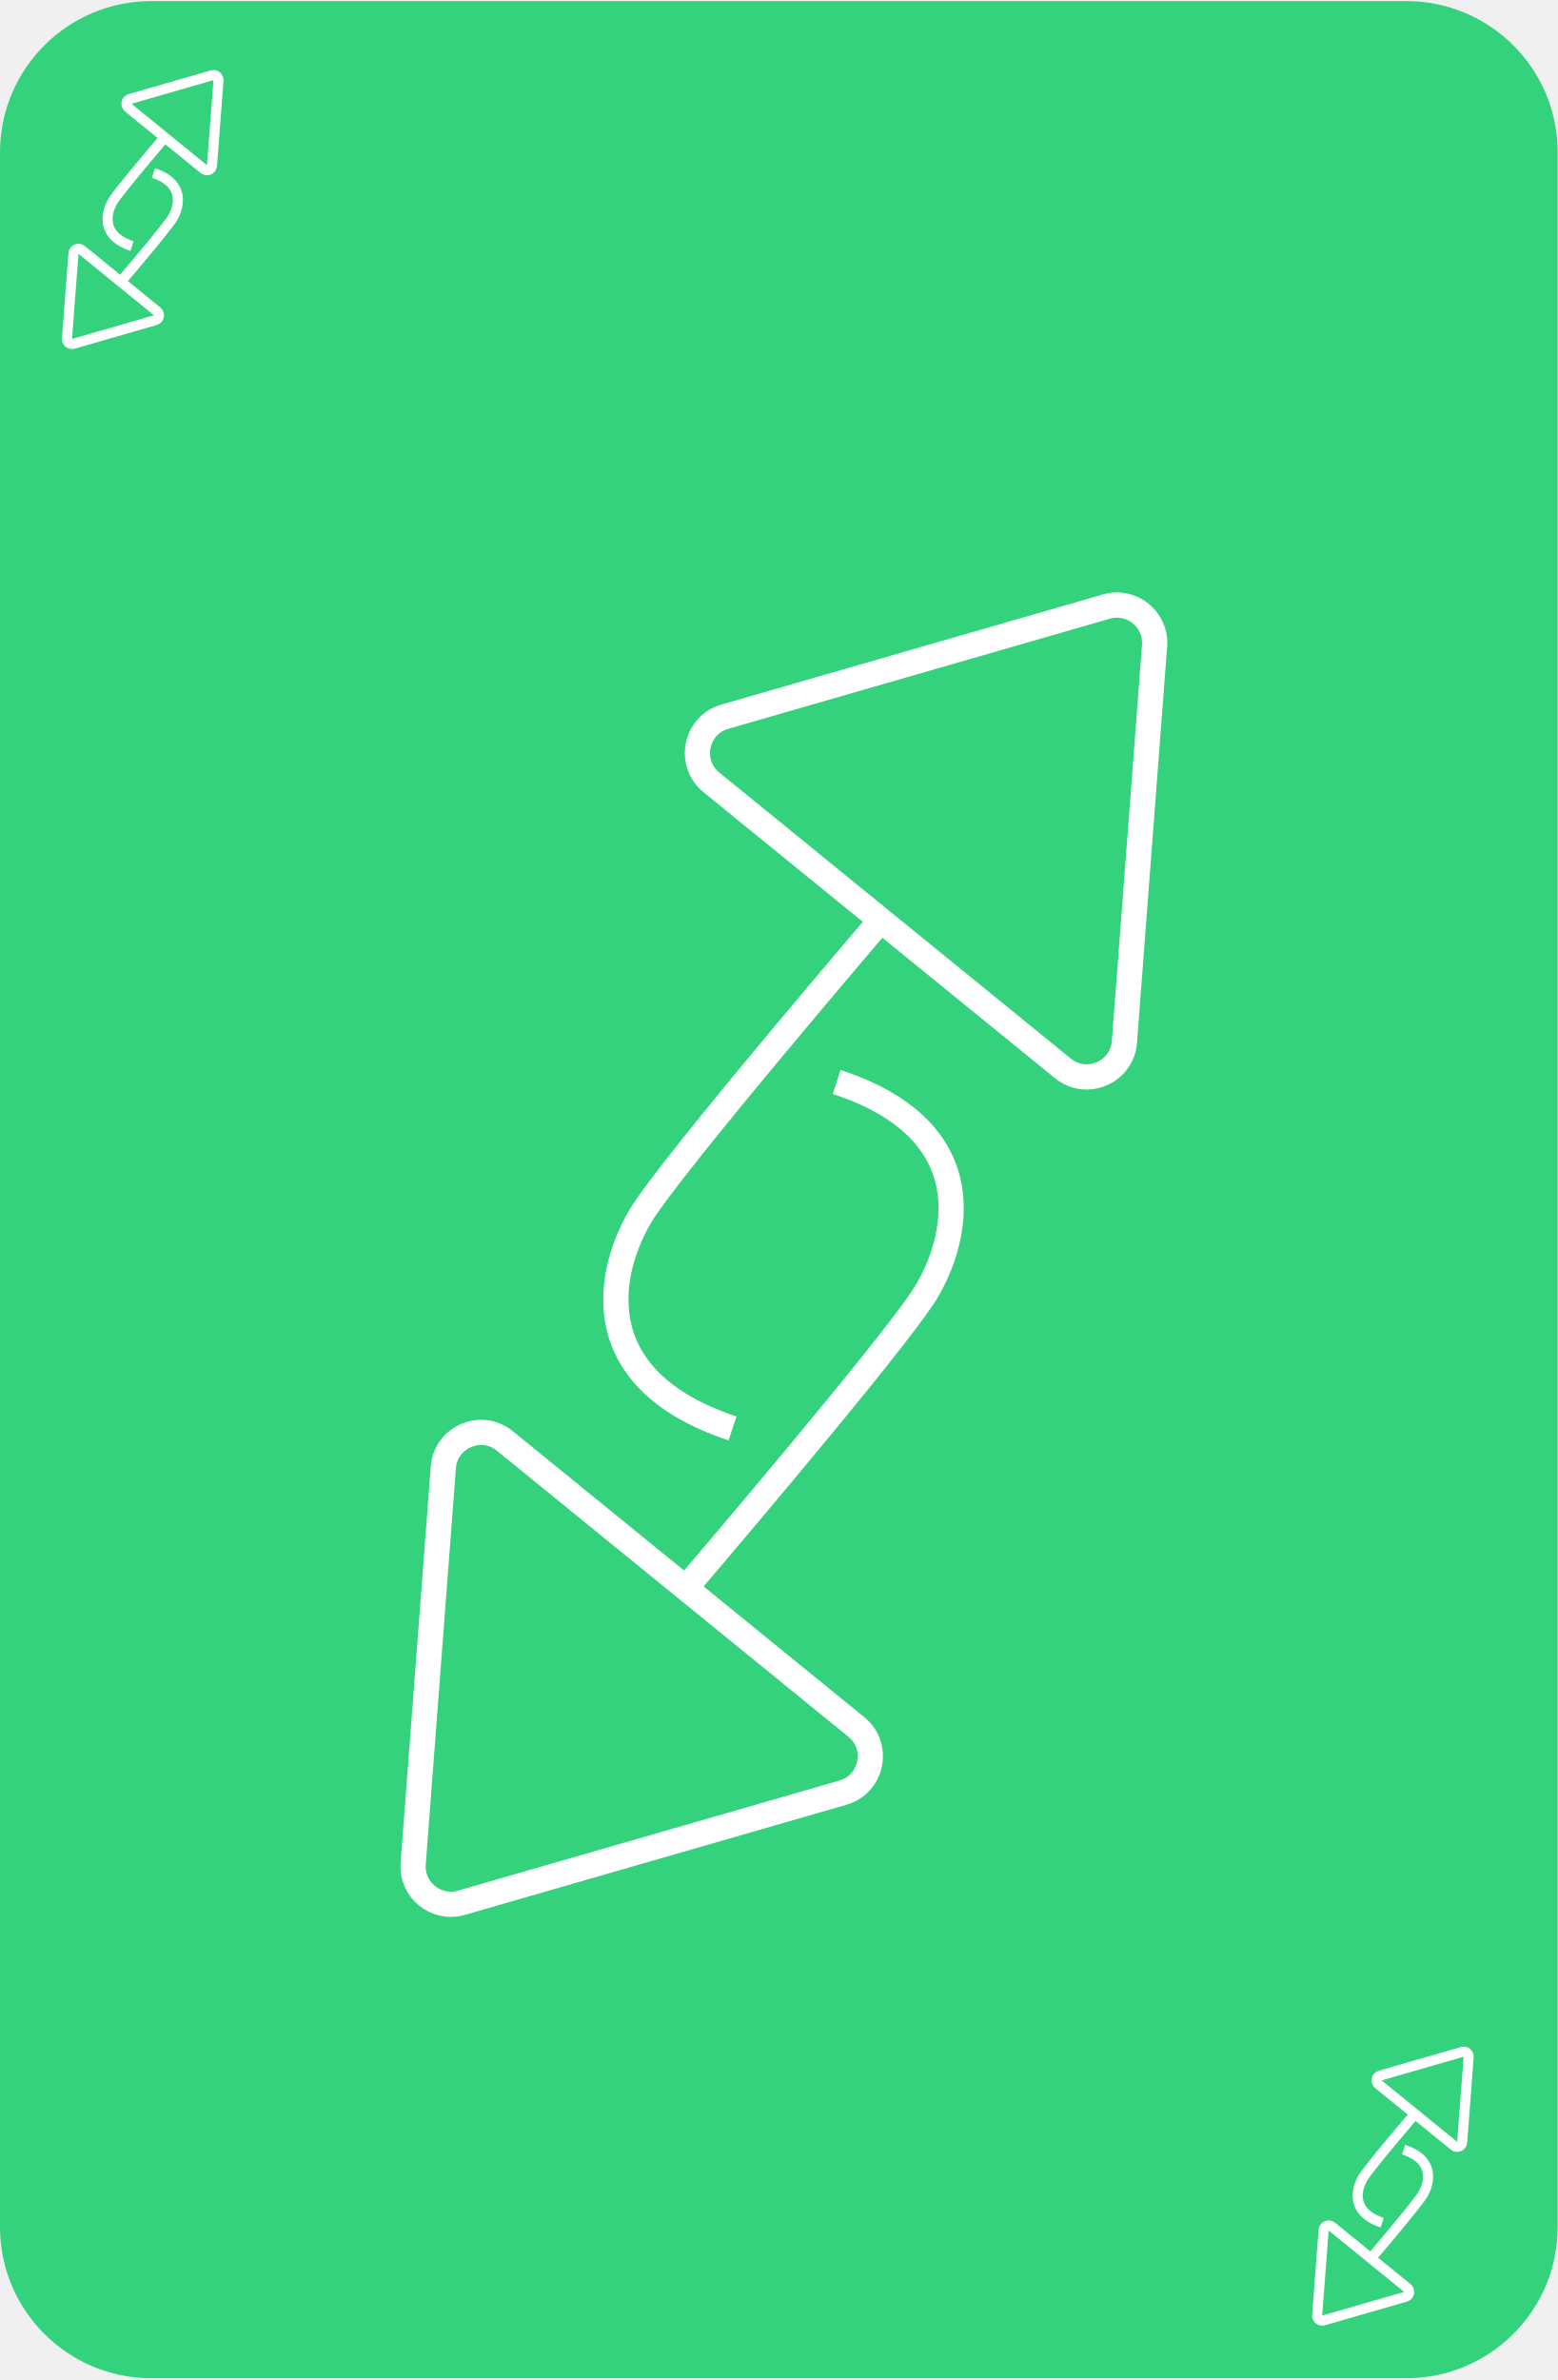
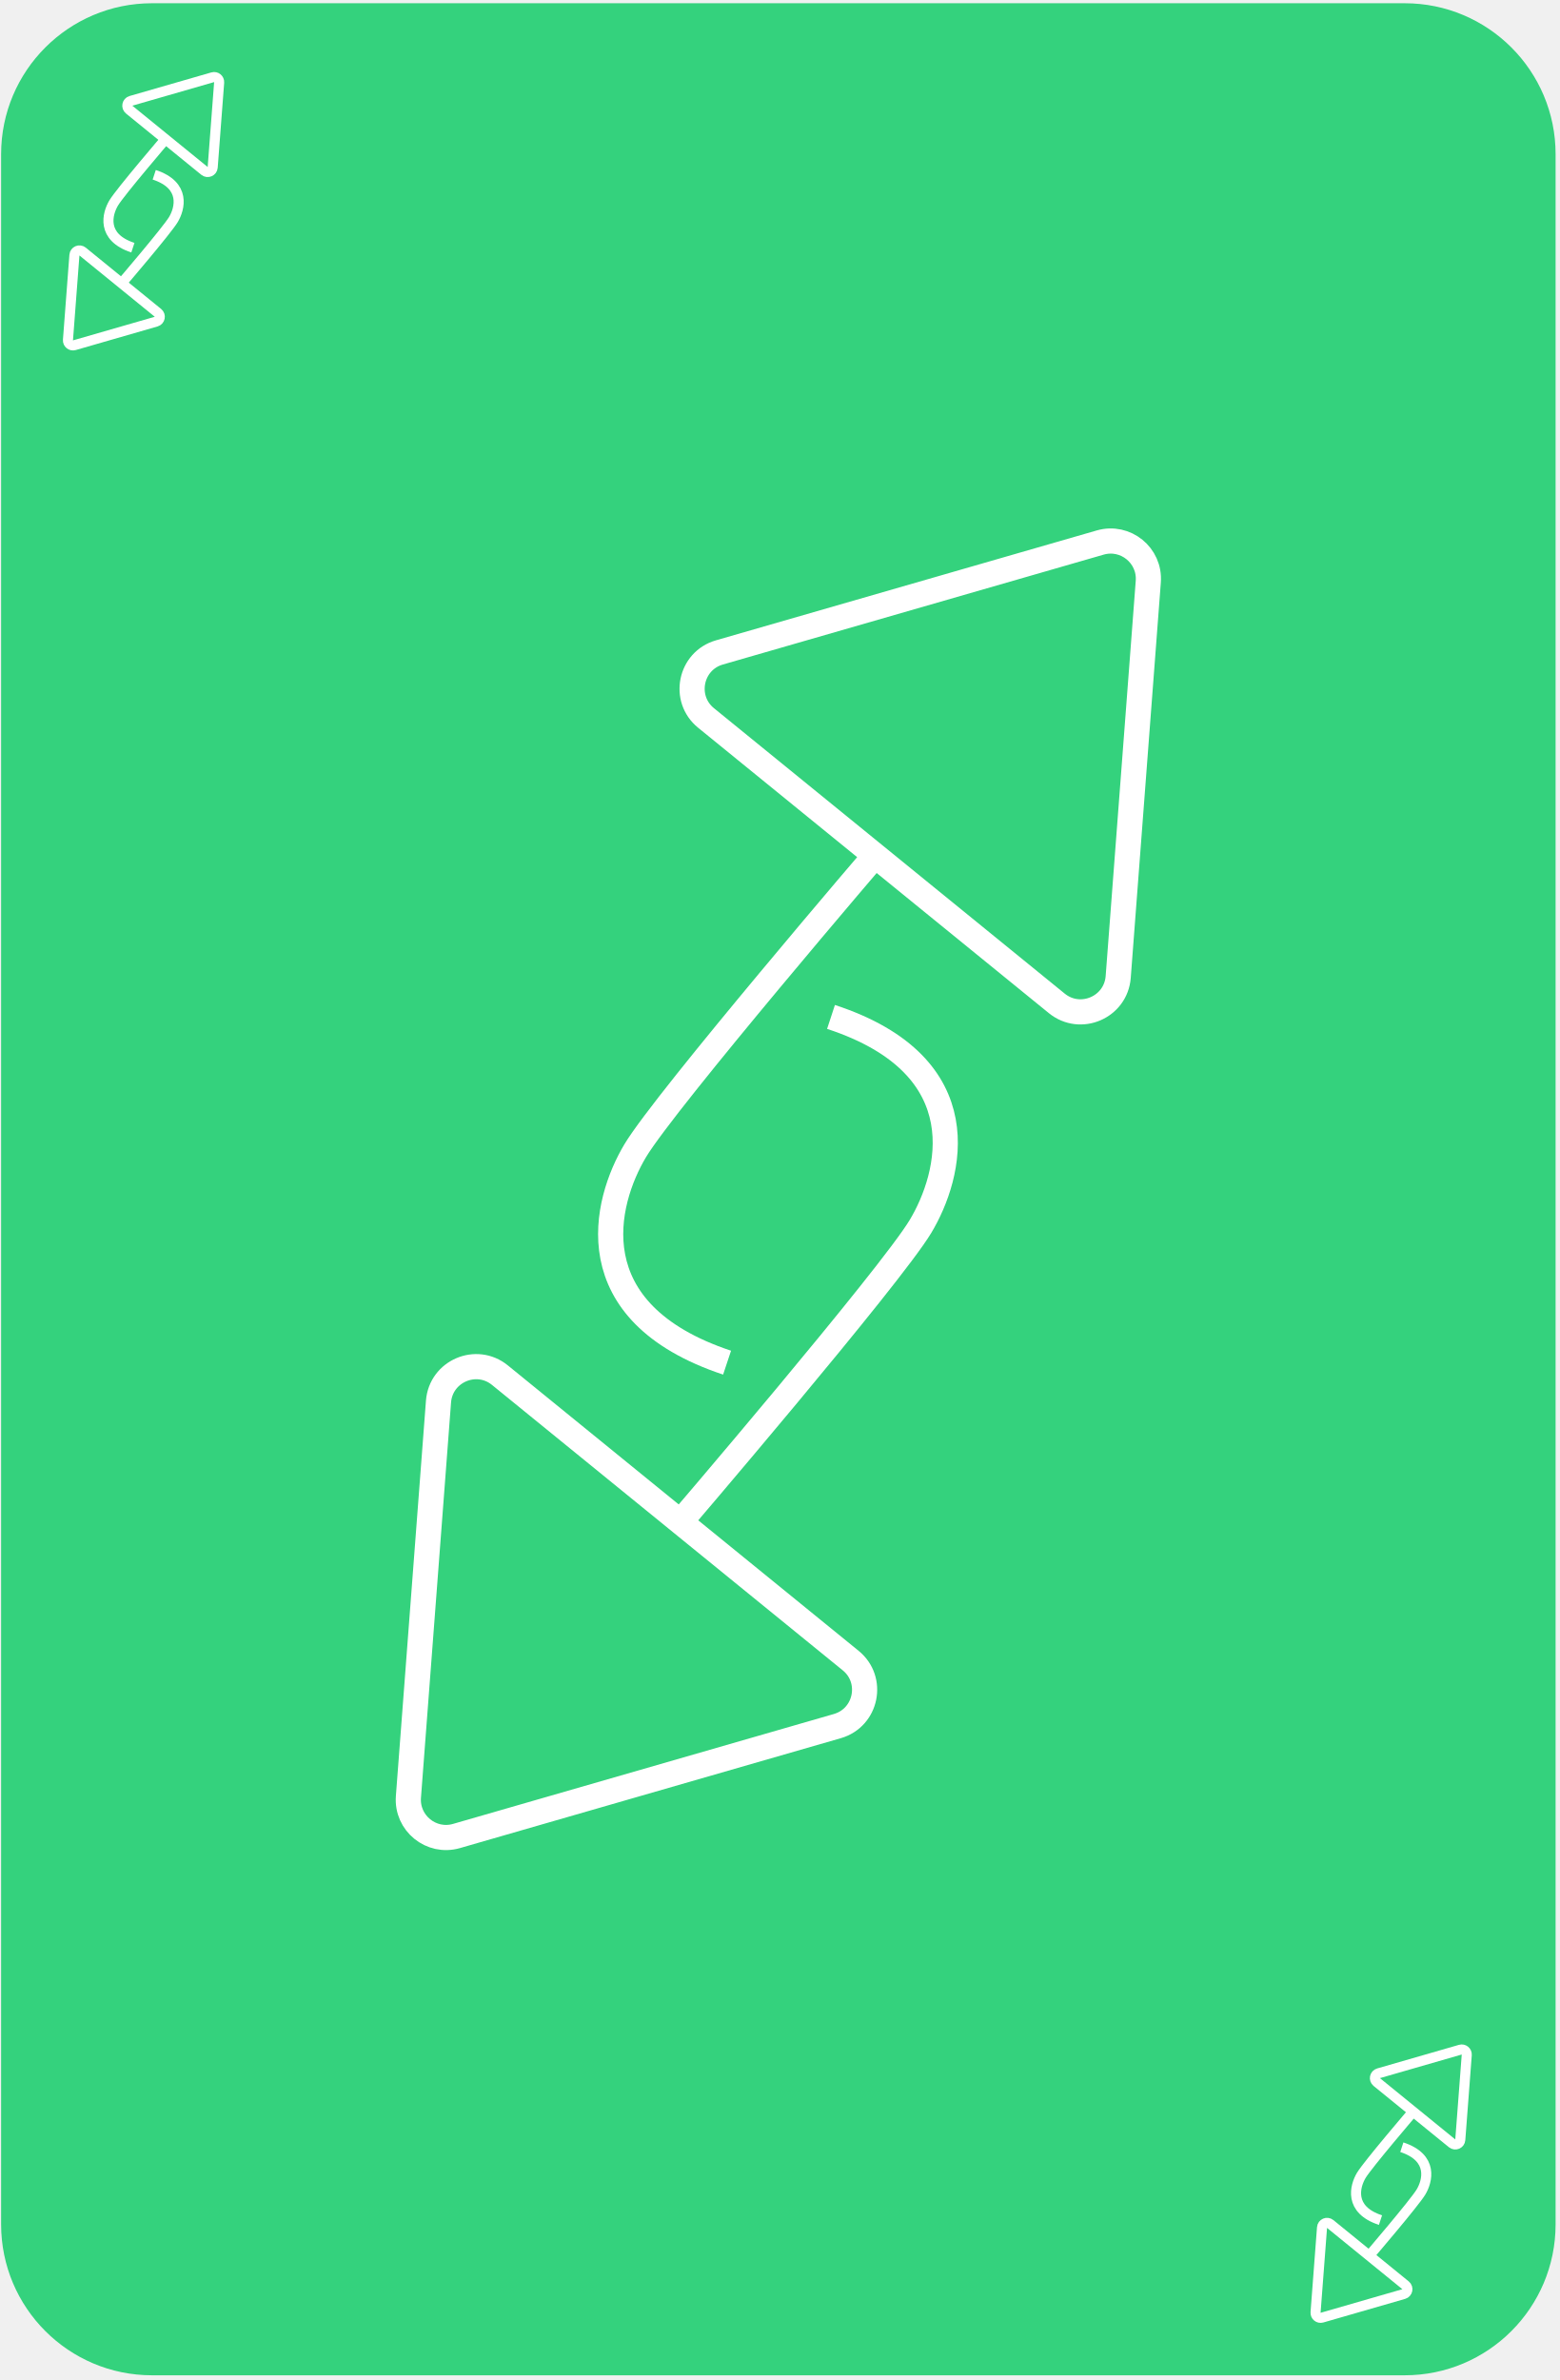
- <svg xmlns="http://www.w3.org/2000/svg" width="309" height="472" viewBox="0 0 309 472" fill="none">
-   <rect x="0" y="0.22" width="309" height="471.419" rx="30" fill="#34D27D" />
-   <path d="M42.067 14.928C42.737 14.735 43.394 15.269 43.341 15.965L42.057 32.839C41.995 33.644 41.055 34.049 40.429 33.539L25.453 21.356C24.826 20.846 25.031 19.843 25.806 19.619L42.067 14.928Z" fill="#34D27D" stroke="white" stroke-width="2" />
-   <path d="M32.815 27.075C32.815 27.075 23.669 37.753 22.385 39.895C21.102 42.038 19.817 46.708 26.193 48.797" stroke="white" stroke-width="2" />
-   <path d="M14.562 68.181C13.892 68.375 13.235 67.84 13.288 67.145L14.572 50.27C14.633 49.465 15.574 49.061 16.2 49.57L31.176 61.754C31.803 62.263 31.598 63.266 30.823 63.49L14.562 68.181Z" fill="#34D27D" stroke="white" stroke-width="2" />
-   <path d="M23.814 56.034C23.814 56.034 32.96 45.356 34.244 43.214C35.527 41.072 36.811 36.401 30.436 34.312" stroke="white" stroke-width="2" />
-   <path d="M219.478 120.294C224.504 118.844 229.433 122.854 229.036 128.07L223.057 206.629C222.597 212.667 215.542 215.699 210.845 211.878L141.125 155.158C136.428 151.337 137.961 143.812 143.779 142.134L219.478 120.294Z" fill="#34D27D" stroke="white" stroke-width="5" />
-   <path d="M175.942 181.066C175.942 181.066 133.031 231.129 127.028 241.191C121.025 251.252 115.099 273.235 145.308 283.283" stroke="white" stroke-width="5" />
-   <path d="M91.522 377.355C86.497 378.805 81.568 374.795 81.965 369.58L87.944 291.02C88.403 284.983 95.459 281.95 100.155 285.771L169.875 342.491C174.572 346.312 173.039 353.837 167.221 355.515L91.522 377.355Z" fill="#34D27D" stroke="white" stroke-width="5" />
-   <path d="M135.012 316.118C135.012 316.118 177.766 266.203 183.767 256.189C189.768 246.174 195.77 224.34 165.966 214.574" stroke="white" stroke-width="5" />
-   <path d="M290.067 406.928C290.737 406.735 291.394 407.269 291.341 407.965L290.057 424.839C289.996 425.644 289.055 426.049 288.429 425.539L273.453 413.356C272.826 412.846 273.031 411.843 273.806 411.619L290.067 406.928Z" fill="#34D27D" stroke="white" stroke-width="2" />
-   <path d="M280.815 419.075C280.815 419.075 271.669 429.753 270.385 431.895C269.101 434.037 267.818 438.708 274.193 440.797" stroke="white" stroke-width="2" />
-   <path d="M262.562 460.181C261.892 460.375 261.235 459.84 261.288 459.145L262.572 442.27C262.633 441.465 263.574 441.061 264.2 441.57L279.176 453.754C279.803 454.263 279.598 455.266 278.822 455.49L262.562 460.181Z" fill="#34D27D" stroke="white" stroke-width="2" />
-   <path d="M271.814 448.034C271.814 448.034 280.96 437.357 282.244 435.214C283.527 433.072 284.811 428.401 278.436 426.312" stroke="white" stroke-width="2" />
+ <svg xmlns="http://www.w3.org/2000/svg" width="310" height="473" viewBox="0 0 310 473" fill="none">
+   <rect x="0.222" y="0.645" width="309" height="471.419" rx="30" fill="#34D27D" />
+   <path d="M43.563 16.39L42.279 33.265C42.217 34.07 41.276 34.474 40.65 33.965L25.674 21.781C25.048 21.271 25.252 20.268 26.028 20.044L42.288 15.353C42.959 15.16 43.616 15.694 43.563 16.39Z" fill="#34D27D" stroke="white" stroke-width="2" />
+   <path d="M33.036 27.501C33.036 27.501 23.89 38.178 22.607 40.321C21.323 42.463 20.039 47.133 26.415 49.222" stroke="white" stroke-width="2" />
+   <path d="M13.509 67.57L14.794 50.695C14.855 49.89 15.796 49.486 16.422 49.995L31.398 62.179C32.024 62.688 31.82 63.692 31.044 63.916L14.784 68.607C14.114 68.8 13.457 68.265 13.509 67.57Z" fill="#34D27D" stroke="white" stroke-width="2" />
+   <path d="M24.036 56.459C24.036 56.459 33.182 45.782 34.465 43.639C35.749 41.497 37.033 36.827 30.657 34.737" stroke="white" stroke-width="2" />
+   <path d="M228.258 115.599L222.279 194.159C221.819 200.196 214.764 203.229 210.067 199.408L140.347 142.688C135.65 138.867 137.184 131.342 143.001 129.664L218.701 107.824C223.726 106.374 228.655 110.384 228.258 115.599Z" fill="#34D27D" stroke="white" stroke-width="5" />
+   <path d="M175.164 168.596C175.164 168.596 132.254 218.659 126.25 228.721C120.247 238.782 114.322 260.765 144.53 270.813" stroke="white" stroke-width="5" />
+   <path d="M81.187 357.11L87.166 278.55C87.626 272.513 94.681 269.48 99.377 273.301L169.098 330.021C173.795 333.842 172.261 341.367 166.444 343.045L90.744 364.885C85.719 366.335 80.79 362.325 81.187 357.11Z" fill="#34D27D" stroke="white" stroke-width="5" />
+   <path d="M134.234 303.648C134.234 303.648 176.988 253.734 182.989 243.719C188.99 233.704 194.992 211.87 165.188 202.104" stroke="white" stroke-width="5" />
+   <path d="M291.563 408.39L290.278 425.265C290.217 426.07 289.277 426.474 288.65 425.965L273.674 413.781C273.048 413.271 273.252 412.268 274.028 412.044L290.289 407.353C290.959 407.16 291.616 407.695 291.563 408.39Z" fill="#34D27D" stroke="white" stroke-width="2" />
+   <path d="M281.036 419.501C281.036 419.501 271.891 430.178 270.607 432.32C269.323 434.463 268.039 439.133 274.415 441.223" stroke="white" stroke-width="2" />
+   <path d="M261.509 459.57L262.794 442.695C262.855 441.89 263.796 441.486 264.422 441.995L279.398 454.179C280.024 454.688 279.82 455.692 279.044 455.916L262.784 460.607C262.114 460.8 261.457 460.265 261.509 459.57Z" fill="#34D27D" stroke="white" stroke-width="2" />
+   <path d="M272.036 448.459C272.036 448.459 281.182 437.782 282.465 435.639C283.749 433.497 285.033 428.827 278.657 426.737" stroke="white" stroke-width="2" />
</svg>
